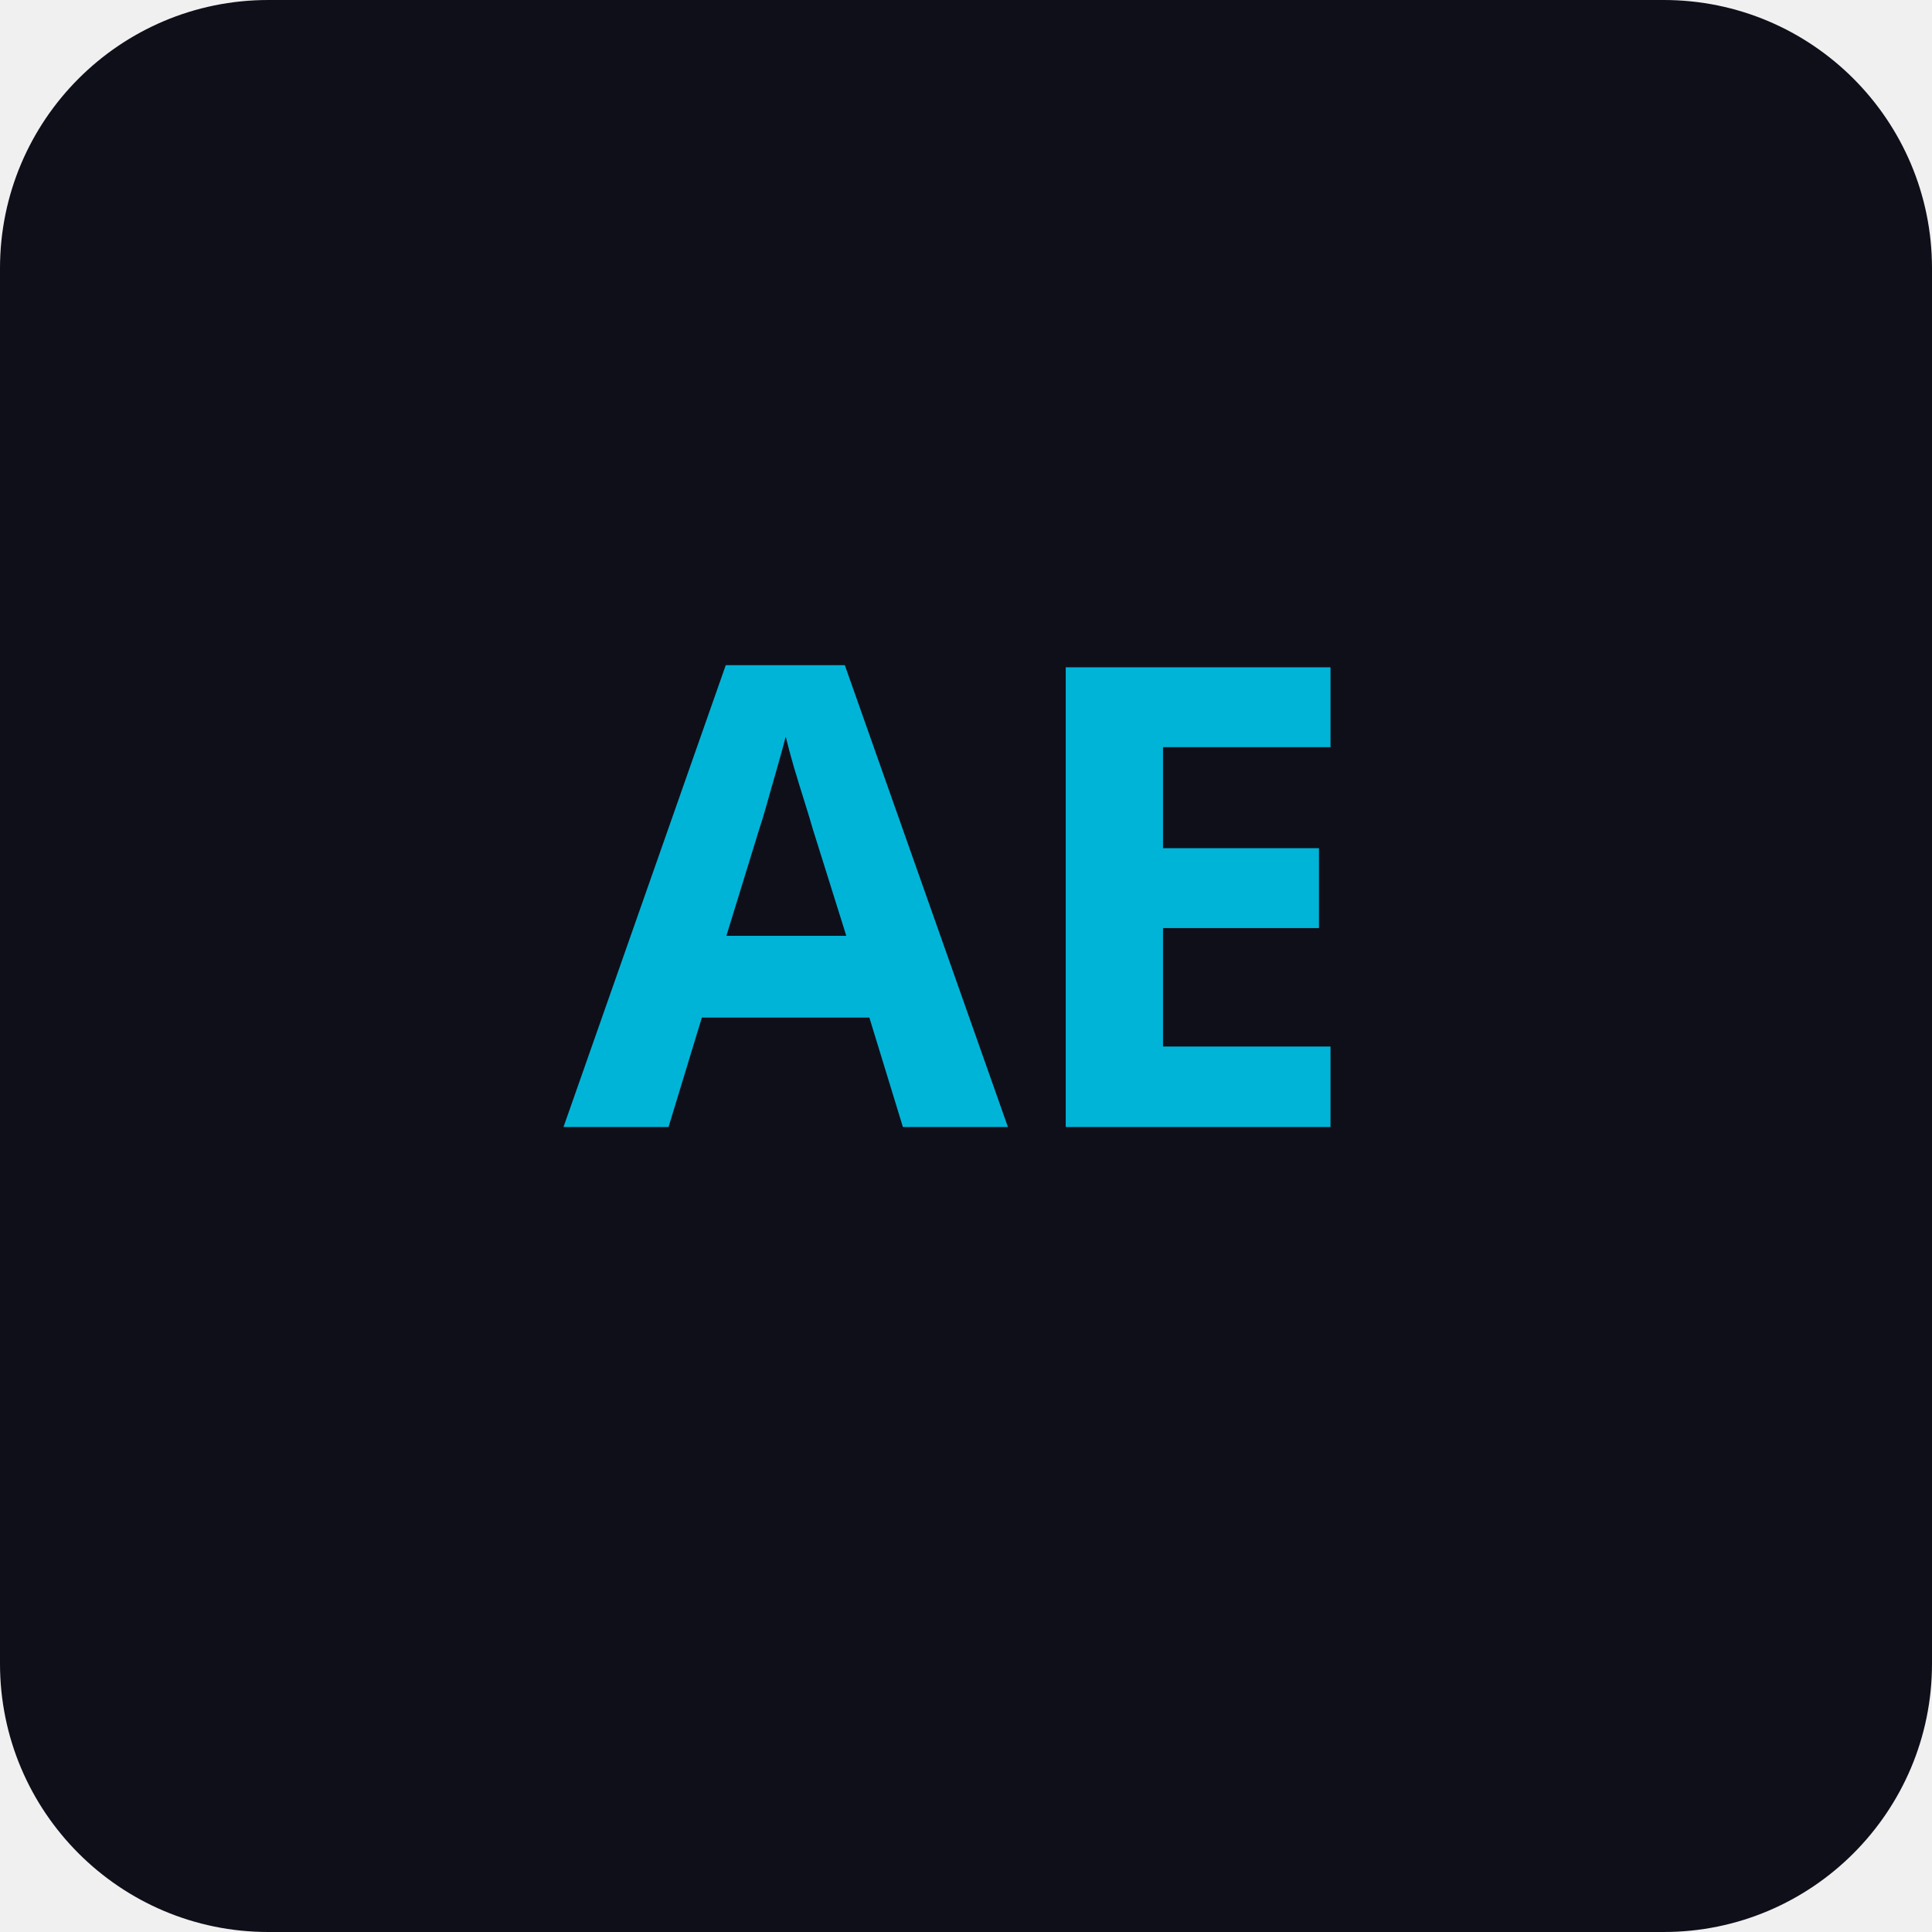
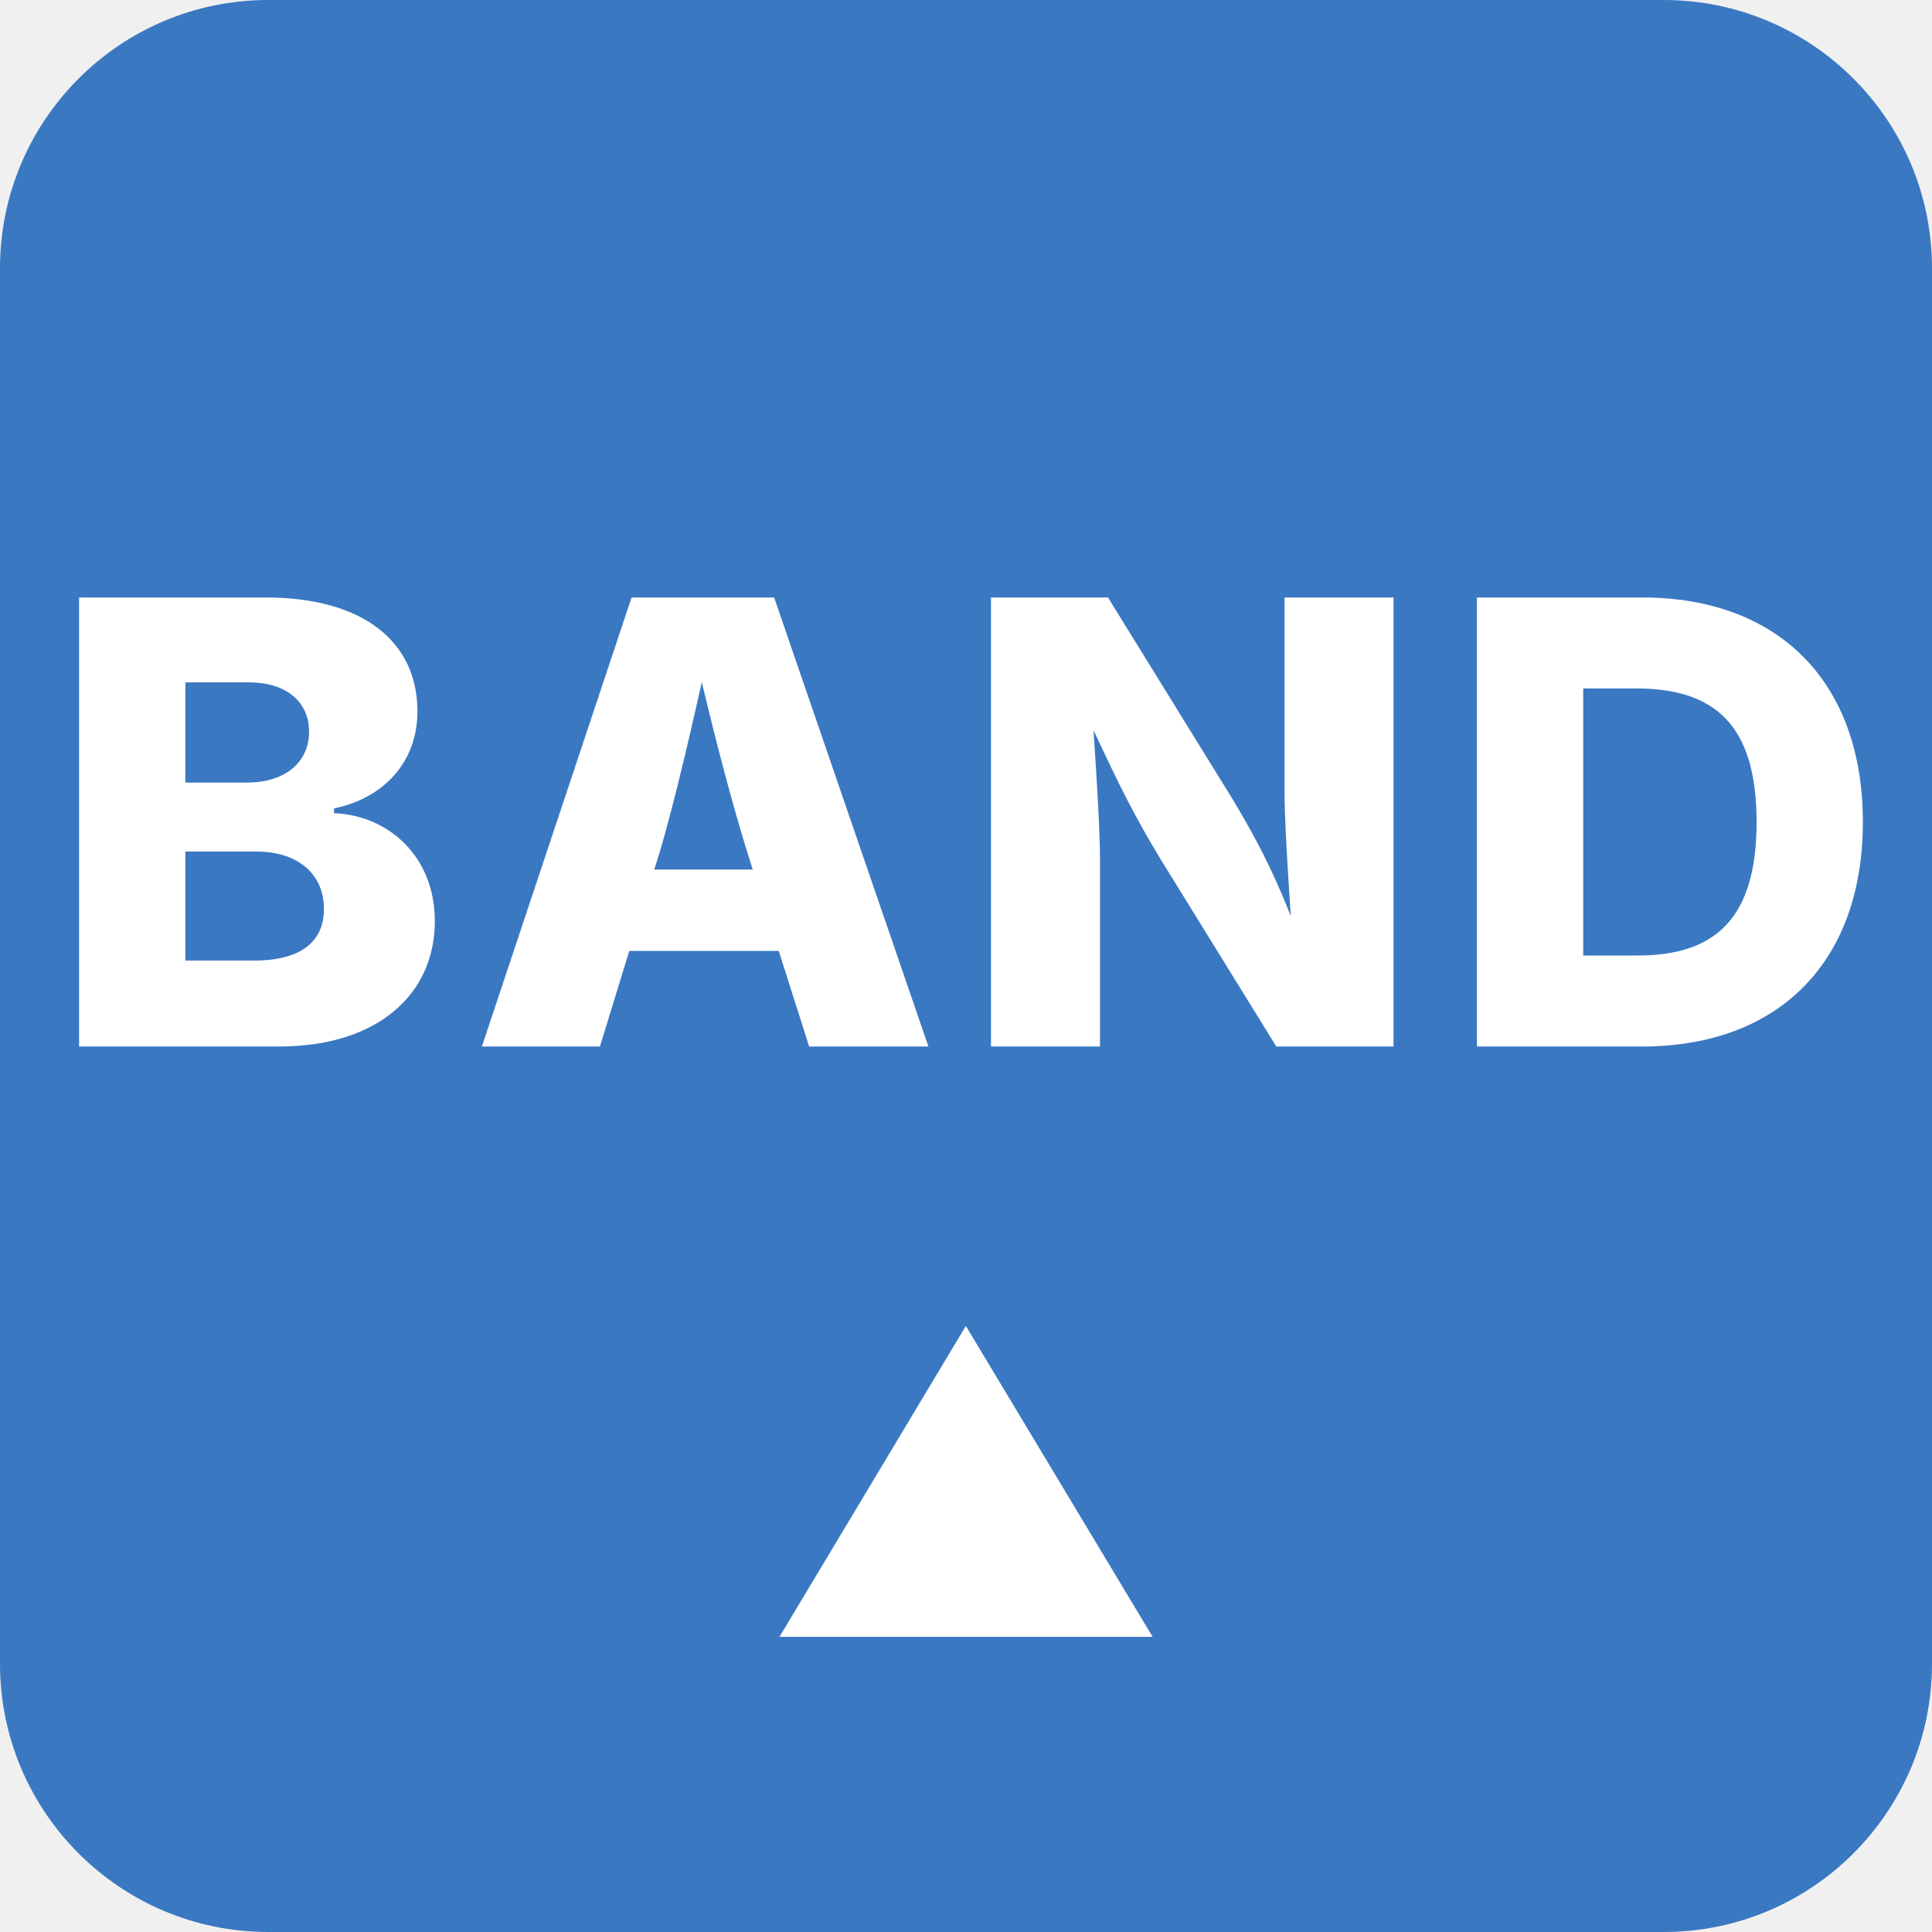
<svg xmlns="http://www.w3.org/2000/svg" viewBox="0 0 144 144">
-   <rect width="144" height="144" rx="20" fill="#0f0f1a" />
-   <text x="72" y="84" font-family="sans-serif" font-size="48" fill="#00b4d8" text-anchor="middle" font-weight="bold">AE</text>
+   <rect width="144" height="144" rx="20" fill="#3a78c2" />
+   <text x="72" y="78" font-family="Inter, Helvetica Neue, Arial, sans-serif" font-size="46" fill="#ffffff" text-anchor="middle" font-weight="800" letter-spacing="1">BAND</text>
+   <text x="72" y="122" font-family="Inter, Helvetica Neue, Arial, sans-serif" font-size="30" fill="#ffffff" text-anchor="middle" font-weight="600">▲</text>
</svg>
